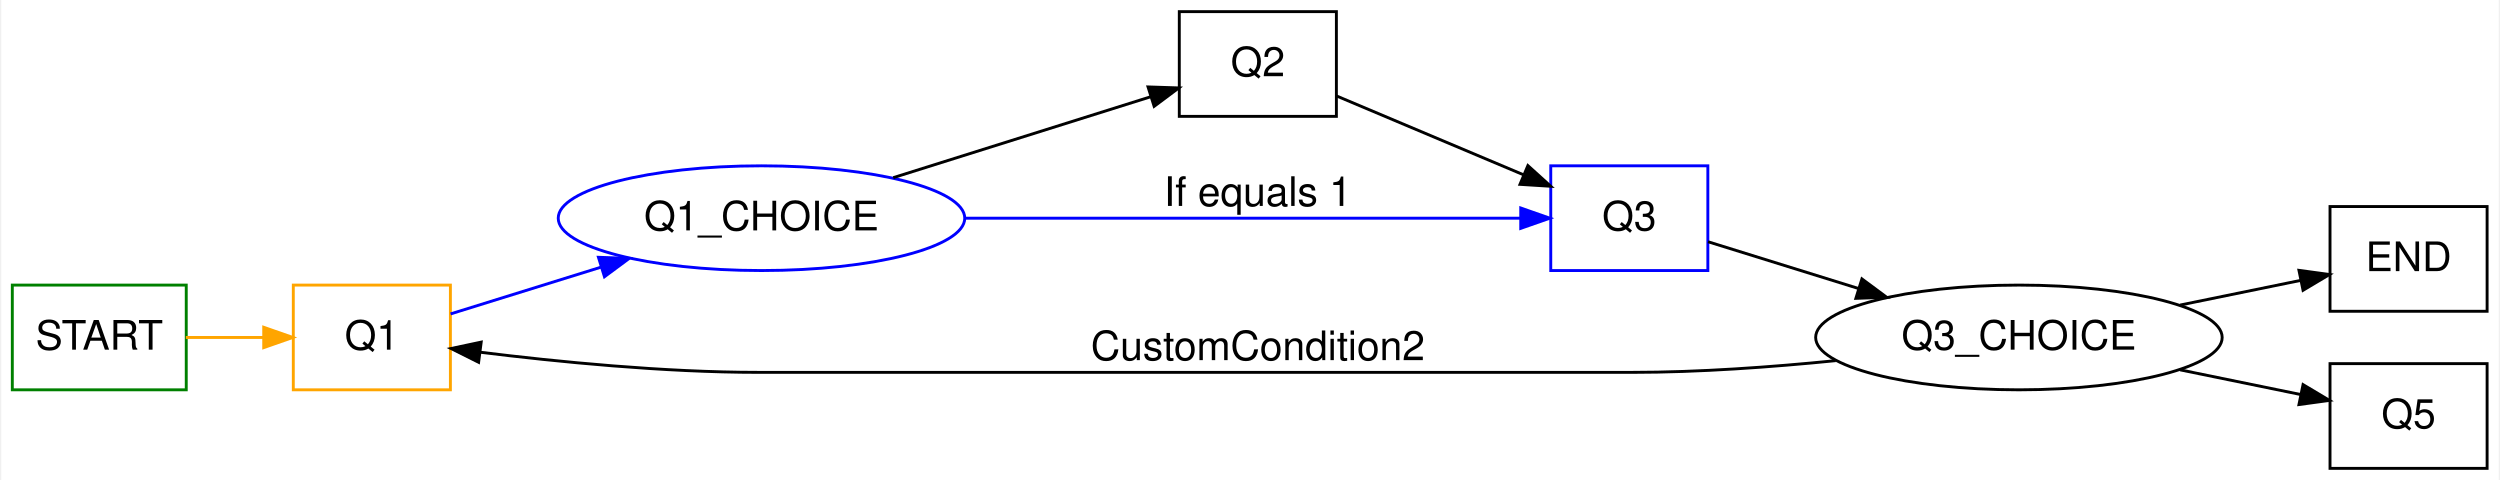
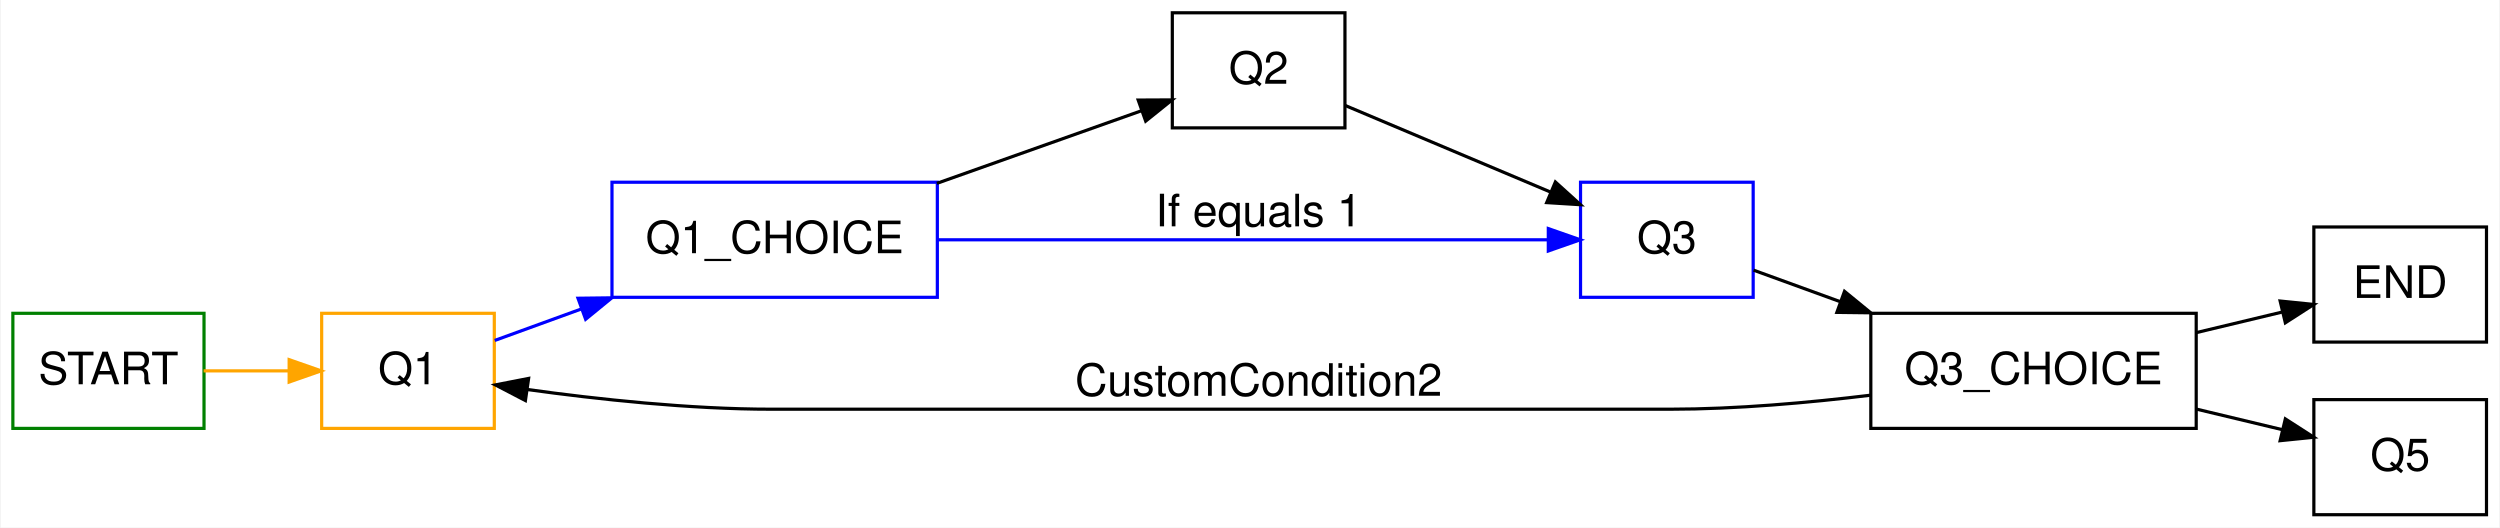
- <svg xmlns="http://www.w3.org/2000/svg" width="1000px" height="192px" viewBox="0.00 0.00 858.51 165.00">
+ <svg xmlns="http://www.w3.org/2000/svg" width="1000px" height="211px" viewBox="0.00 0.00 781.54 165.00">
  <g id="graph0" class="graph" transform="scale(1.0 1.0) rotate(0.0) translate(4.0 161.0)">
-     <polygon fill="white" stroke="transparent" points="-4,4 -4,-161 854.51,-161 854.51,4 -4,4" />
+     <polygon fill="white" stroke="transparent" points="-4,4 -4,-161 777.54,-161 777.54,4 -4,4" />
    <g id="node1" class="node">
      <polygon fill="none" stroke="green" points="59.59,-63 -0.2,-63 -0.2,-27 59.59,-27 59.59,-63" />
      <text text-anchor="middle" x="29.7" y="-40.8" font-family="Helvetica,sans-Serif" font-size="14.00">START</text>
    </g>
    <g id="node2" class="node">
      <polygon fill="none" stroke="orange" points="150.39,-63 96.39,-63 96.39,-27 150.39,-27 150.39,-63" />
      <text text-anchor="middle" x="123.39" y="-40.8" font-family="Helvetica,sans-Serif" font-size="14.00">Q1</text>
    </g>
    <g id="edge1" class="edge">
      <path fill="none" stroke="orange" d="M59.46,-45C67.91,-45 77.28,-45 86.14,-45" />
      <polygon fill="orange" stroke="orange" points="86.22,-48.5 96.22,-45 86.22,-41.5 86.22,-48.5" />
    </g>
    <g id="node3" class="node">
-       <ellipse fill="none" stroke="blue" cx="257.33" cy="-86" rx="69.87" ry="18" />
-       <text text-anchor="middle" x="257.33" y="-81.8" font-family="Helvetica,sans-Serif" font-size="14.00">Q1_CHOICE</text>
+       <polygon fill="none" stroke="blue" points="288.97,-104 187.2,-104 187.2,-68 288.97,-68 288.97,-104" />
+       <text text-anchor="middle" x="238.09" y="-81.8" font-family="Helvetica,sans-Serif" font-size="14.00">Q1_CHOICE</text>
    </g>
    <g id="edge2" class="edge">
-       <path fill="none" stroke="blue" d="M150.46,-53.1C165.22,-57.69 184.26,-63.6 202.11,-69.15" />
-       <polygon fill="blue" stroke="blue" points="201.28,-72.56 211.87,-72.18 203.35,-65.87 201.28,-72.56" />
+       <path fill="none" stroke="blue" d="M150.53,-54.51C158.72,-57.49 168.12,-60.91 177.65,-64.37" />
+       <polygon fill="blue" stroke="blue" points="176.57,-67.71 187.16,-67.84 178.96,-61.13 176.57,-67.71" />
    </g>
    <g id="node4" class="node">
-       <polygon fill="none" stroke="black" points="454.95,-157 400.95,-157 400.95,-121 454.95,-121 454.95,-157" />
-       <text text-anchor="middle" x="427.95" y="-134.8" font-family="Helvetica,sans-Serif" font-size="14.00">Q2</text>
+       <polygon fill="none" stroke="black" points="416.47,-157 362.47,-157 362.47,-121 416.47,-121 416.47,-157" />
+       <text text-anchor="middle" x="389.47" y="-134.8" font-family="Helvetica,sans-Serif" font-size="14.00">Q2</text>
    </g>
    <g id="edge3" class="edge">
-       <path fill="none" stroke="black" d="M302.63,-99.93C330.2,-108.59 365.19,-119.59 391.02,-127.71" />
-       <polygon fill="black" stroke="black" points="390.2,-131.12 400.79,-130.78 392.3,-124.44 390.2,-131.12" />
+       <path fill="none" stroke="black" d="M288.83,-103.65C309.79,-111.08 333.71,-119.57 352.86,-126.37" />
+       <polygon fill="black" stroke="black" points="351.8,-129.7 362.4,-129.75 354.14,-123.11 351.8,-129.7" />
    </g>
    <g id="node5" class="node">
-       <polygon fill="none" stroke="blue" points="582.64,-104 528.64,-104 528.64,-68 582.64,-68 582.64,-104" />
-       <text text-anchor="middle" x="555.64" y="-81.8" font-family="Helvetica,sans-Serif" font-size="14.00">Q3</text>
+       <polygon fill="none" stroke="blue" points="544.16,-104 490.16,-104 490.16,-68 544.16,-68 544.16,-104" />
+       <text text-anchor="middle" x="517.16" y="-81.8" font-family="Helvetica,sans-Serif" font-size="14.00">Q3</text>
    </g>
    <g id="edge4" class="edge">
-       <path fill="none" stroke="blue" d="M327.43,-86C387.05,-86 470.82,-86 518.21,-86" />
-       <polygon fill="blue" stroke="blue" points="518.32,-89.5 528.32,-86 518.32,-82.5 518.32,-89.5" />
-       <text text-anchor="middle" x="427.95" y="-90.2" font-family="Helvetica,sans-Serif" font-size="14.00">If equals 1</text>
+       <path fill="none" stroke="blue" d="M288.94,-86C343.95,-86 431.15,-86 479.98,-86" />
+       <polygon fill="blue" stroke="blue" points="480.08,-89.5 490.08,-86 480.08,-82.5 480.08,-89.5" />
+       <text text-anchor="middle" x="389.47" y="-90.2" font-family="Helvetica,sans-Serif" font-size="14.00">If equals 1</text>
    </g>
    <g id="edge5" class="edge">
-       <path fill="none" stroke="black" d="M454.99,-128.02C473.62,-120.17 498.89,-109.51 519.33,-100.89" />
-       <polygon fill="black" stroke="black" points="520.78,-104.08 528.63,-96.97 518.06,-97.63 520.78,-104.08" />
+       <path fill="none" stroke="black" d="M416.51,-128.02C435.13,-120.17 460.41,-109.51 480.85,-100.89" />
+       <polygon fill="black" stroke="black" points="482.29,-104.08 490.15,-96.97 479.57,-97.63 482.29,-104.08" />
    </g>
    <g id="node6" class="node">
-       <ellipse fill="none" stroke="black" cx="689.57" cy="-45" rx="69.87" ry="18" />
-       <text text-anchor="middle" x="689.57" y="-40.8" font-family="Helvetica,sans-Serif" font-size="14.00">Q3_CHOICE</text>
+       <polygon fill="none" stroke="black" points="682.74,-63 580.96,-63 580.96,-27 682.74,-27 682.74,-63" />
+       <text text-anchor="middle" x="631.85" y="-40.8" font-family="Helvetica,sans-Serif" font-size="14.00">Q3_CHOICE</text>
    </g>
    <g id="edge6" class="edge">
-       <path fill="none" stroke="black" d="M582.71,-77.9C597.47,-73.31 616.5,-67.4 634.35,-61.85" />
-       <polygon fill="black" stroke="black" points="635.6,-65.13 644.11,-58.82 633.52,-58.44 635.6,-65.13" />
+       <path fill="none" stroke="black" d="M544.29,-76.49C552.49,-73.51 561.89,-70.09 571.41,-66.63" />
+       <polygon fill="black" stroke="black" points="572.73,-69.87 580.93,-63.16 570.34,-63.29 572.73,-69.87" />
    </g>
    <g id="edge9" class="edge">
-       <path fill="none" stroke="black" d="M626.6,-37.03C604.55,-34.81 579.52,-33 556.64,-33 256.33,-33 256.33,-33 256.33,-33 223.84,-33 187.04,-36.65 160.57,-39.93" />
-       <polygon fill="black" stroke="black" points="160.09,-36.46 150.61,-41.2 160.98,-43.4 160.09,-36.46" />
-       <text text-anchor="middle" x="427.95" y="-37.2" font-family="Helvetica,sans-Serif" font-size="14.00">CustomCondition2</text>
+       <path fill="none" stroke="black" d="M581.04,-37.4C561.49,-35.02 538.82,-33 518.16,-33 237.09,-33 237.09,-33 237.09,-33 211.44,-33 182.69,-36.11 160.65,-39.17" />
+       <polygon fill="black" stroke="black" points="160.12,-35.71 150.72,-40.6 161.12,-42.63 160.12,-35.71" />
+       <text text-anchor="middle" x="389.47" y="-37.2" font-family="Helvetica,sans-Serif" font-size="14.00">CustomCondition2</text>
    </g>
    <g id="node7" class="node">
-       <polygon fill="none" stroke="black" points="850.51,-90 796.51,-90 796.51,-54 850.51,-54 850.51,-90" />
-       <text text-anchor="middle" x="823.51" y="-67.8" font-family="Helvetica,sans-Serif" font-size="14.00">END</text>
+       <polygon fill="none" stroke="black" points="773.54,-90 719.54,-90 719.54,-54 773.54,-54 773.54,-90" />
+       <text text-anchor="middle" x="746.54" y="-67.8" font-family="Helvetica,sans-Serif" font-size="14.00">END</text>
    </g>
    <g id="edge7" class="edge">
-       <path fill="none" stroke="black" d="M745,-56.14C759,-59 773.72,-62.02 786.52,-64.64" />
-       <polygon fill="black" stroke="black" points="785.83,-68.07 796.33,-66.64 787.24,-61.21 785.83,-68.07" />
+       <path fill="none" stroke="black" d="M682.61,-56.92C691.76,-59.11 701.15,-61.36 709.79,-63.43" />
+       <polygon fill="black" stroke="black" points="708.99,-66.84 719.53,-65.77 710.62,-60.03 708.99,-66.84" />
    </g>
    <g id="node8" class="node">
-       <polygon fill="none" stroke="black" points="850.51,-36 796.51,-36 796.51,0 850.51,0 850.51,-36" />
-       <text text-anchor="middle" x="823.51" y="-13.8" font-family="Helvetica,sans-Serif" font-size="14.00">Q5</text>
+       <polygon fill="none" stroke="black" points="773.54,-36 719.54,-36 719.54,0 773.54,0 773.54,-36" />
+       <text text-anchor="middle" x="746.54" y="-13.8" font-family="Helvetica,sans-Serif" font-size="14.00">Q5</text>
    </g>
    <g id="edge8" class="edge">
-       <path fill="none" stroke="black" d="M745,-33.86C759,-31 773.72,-27.98 786.52,-25.36" />
-       <polygon fill="black" stroke="black" points="787.24,-28.79 796.33,-23.36 785.83,-21.93 787.24,-28.79" />
+       <path fill="none" stroke="black" d="M682.61,-33.08C691.76,-30.89 701.15,-28.64 709.79,-26.57" />
+       <polygon fill="black" stroke="black" points="710.62,-29.97 719.53,-24.23 708.99,-23.16 710.62,-29.97" />
    </g>
  </g>
</svg>
